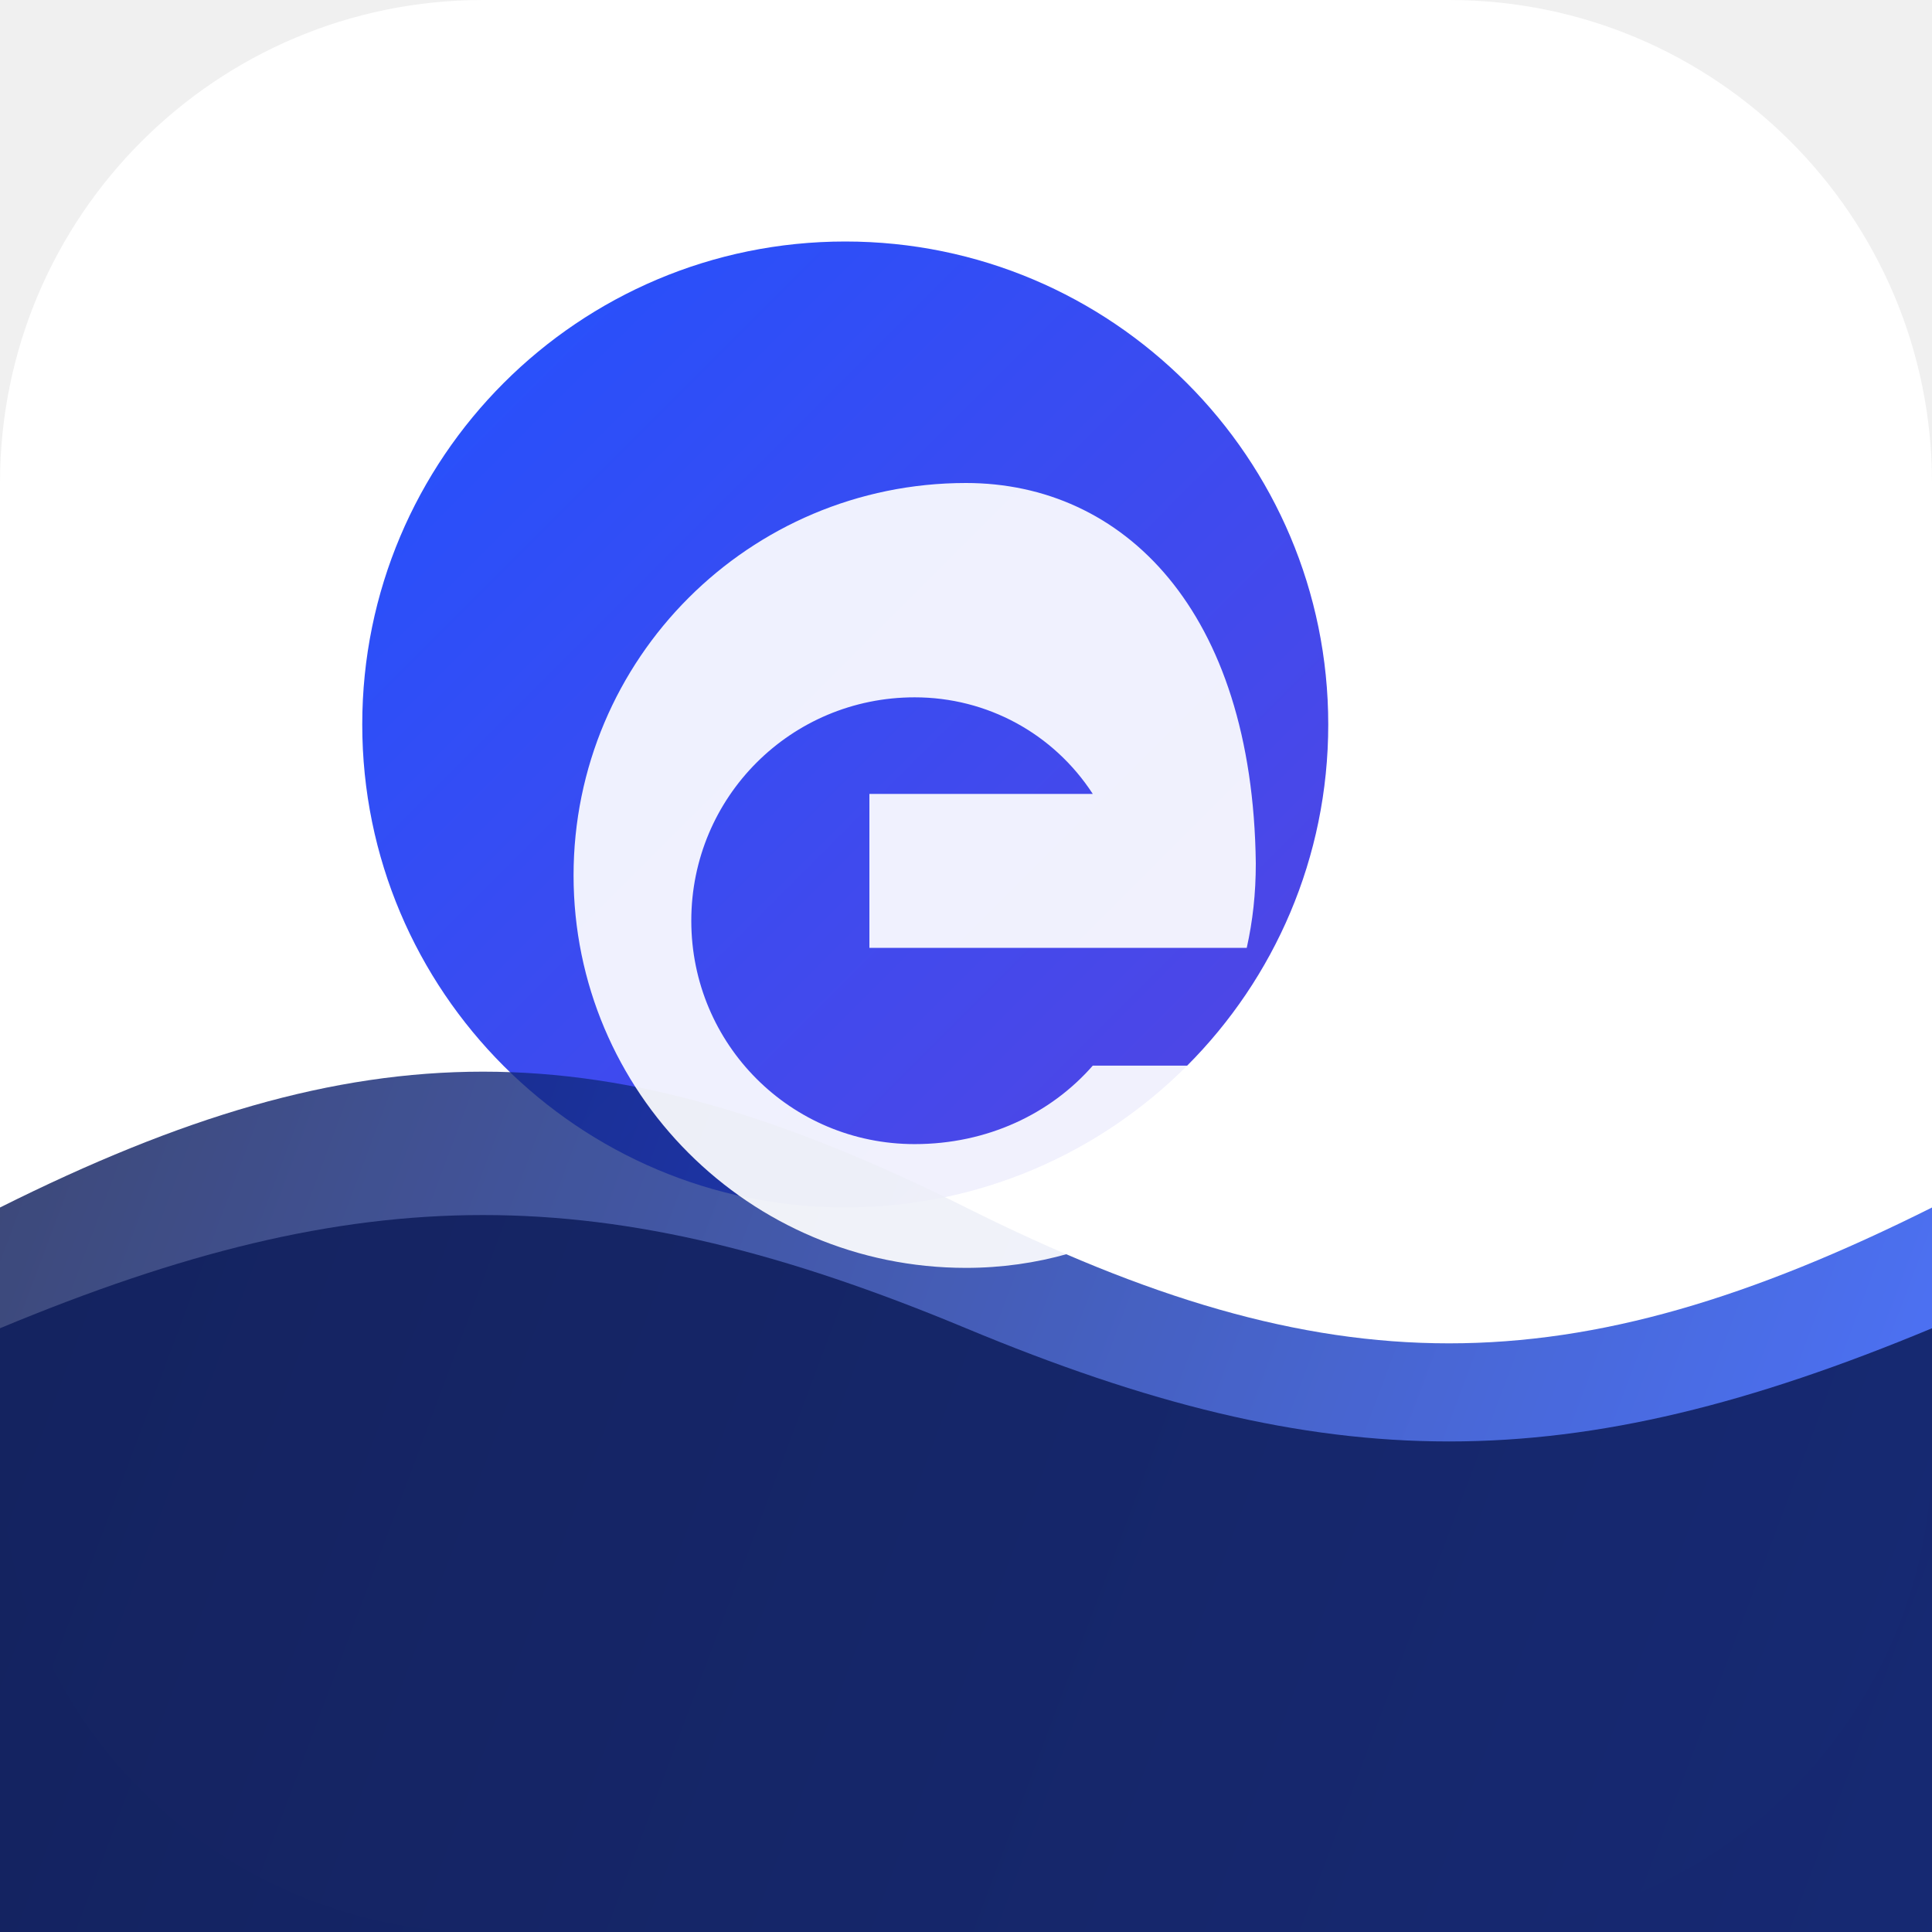
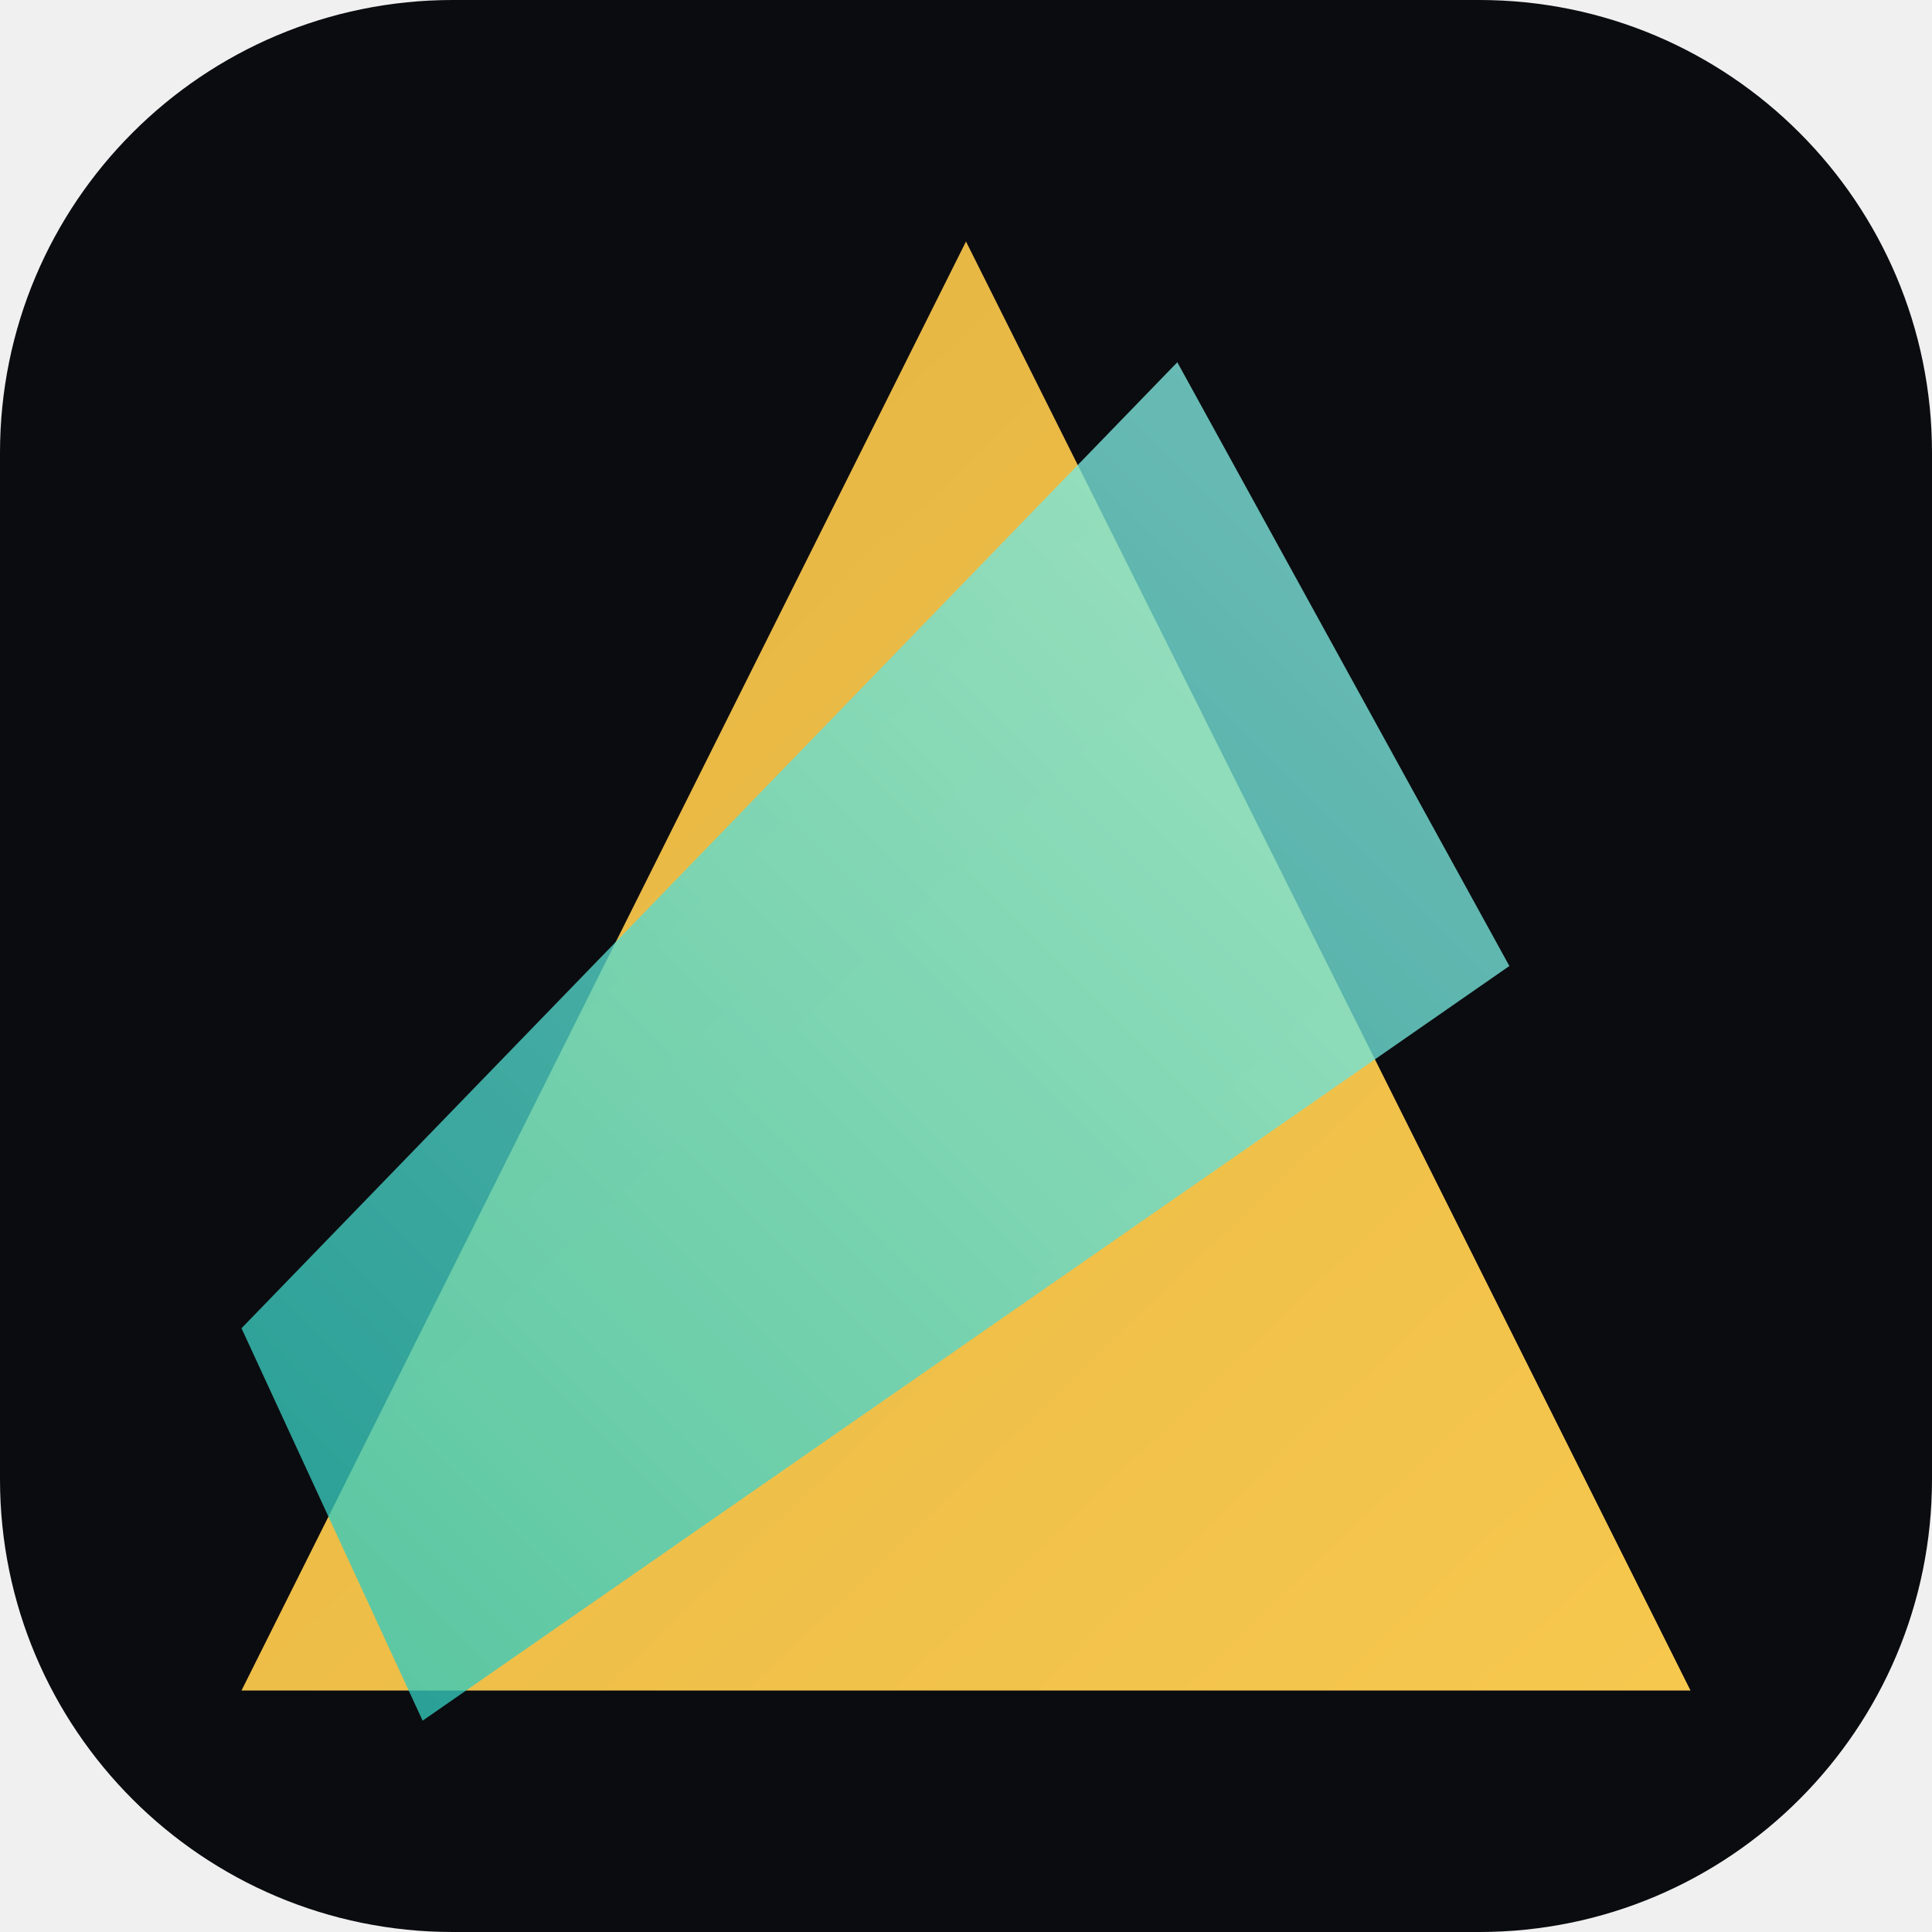
- <svg xmlns="http://www.w3.org/2000/svg" width="512" height="512" viewBox="0 0 64 64" fill="none">
+ <svg xmlns="http://www.w3.org/2000/svg" width="512" height="512" viewBox="0 0 256 256" fill="none">
  <defs>
-     <linearGradient id="icon512Sun" x1="10" y1="8" x2="40" y2="38" gradientUnits="userSpaceOnUse">
-       <stop offset="0" stop-color="#2152ff" />
-       <stop offset="1" stop-color="#4f46e5" />
+     <linearGradient id="icon512Primary" x1="40" y1="32" x2="224" y2="224" gradientUnits="userSpaceOnUse">
+       <stop offset="0" stop-color="#E3B341" />
+       <stop offset="1" stop-color="#F7C84E" />
    </linearGradient>
-     <linearGradient id="icon512Wave" x1="0" y1="40" x2="64" y2="64" gradientUnits="userSpaceOnUse">
-       <stop offset="0" stop-color="#0d1c5a" />
-       <stop offset="1" stop-color="#2152ff" />
+     <linearGradient id="icon512Teal" x1="32" y1="228" x2="212" y2="48" gradientUnits="userSpaceOnUse">
+       <stop offset="0" stop-color="#2CC6B8" />
+       <stop offset="1" stop-color="#93F2E9" />
    </linearGradient>
  </defs>
-   <rect width="64" height="64" rx="16" fill="#ffffff" />
-   <circle cx="28" cy="24" r="16" fill="url(#icon512Sun)" />
-   <path d="M0 40c12-6 20-6 32 0s20 6 32 0v24H0V40z" fill="url(#icon512Wave)" opacity="0.8" />
-   <path d="M0 44c12-5 20-5 32 0s20 5 32 0v20H0V44z" fill="#0d1c5a" opacity="0.85" />
-   <path d="M32 16c-7.18 0-13 5.82-13 13s5.82 13 13 13c4.7 0 8.8-2.6 10.9-6.7h-6.7c-1.4 1.6-3.5 2.6-5.9 2.6-4.1 0-7.4-3.3-7.4-7.4 0-4.1 3.3-7.4 7.4-7.4 2.4 0 4.6 1.2 5.9 3.2h-7.4v5.1h12.5c0.2-0.9 0.3-1.8 0.3-2.8C41.5 20.2 37.2 16 32 16z" fill="#ffffff" opacity="0.92" />
+   <rect width="256" height="256" rx="60" fill="#0B0C10" />
+   <path d="M128 32L224 224H32L128 32Z" fill="url(#icon512Primary)" />
+   <path d="M56 228L32 176L156 48L200 128L56 228Z" fill="url(#icon512Teal)" opacity="0.78" />
</svg>
